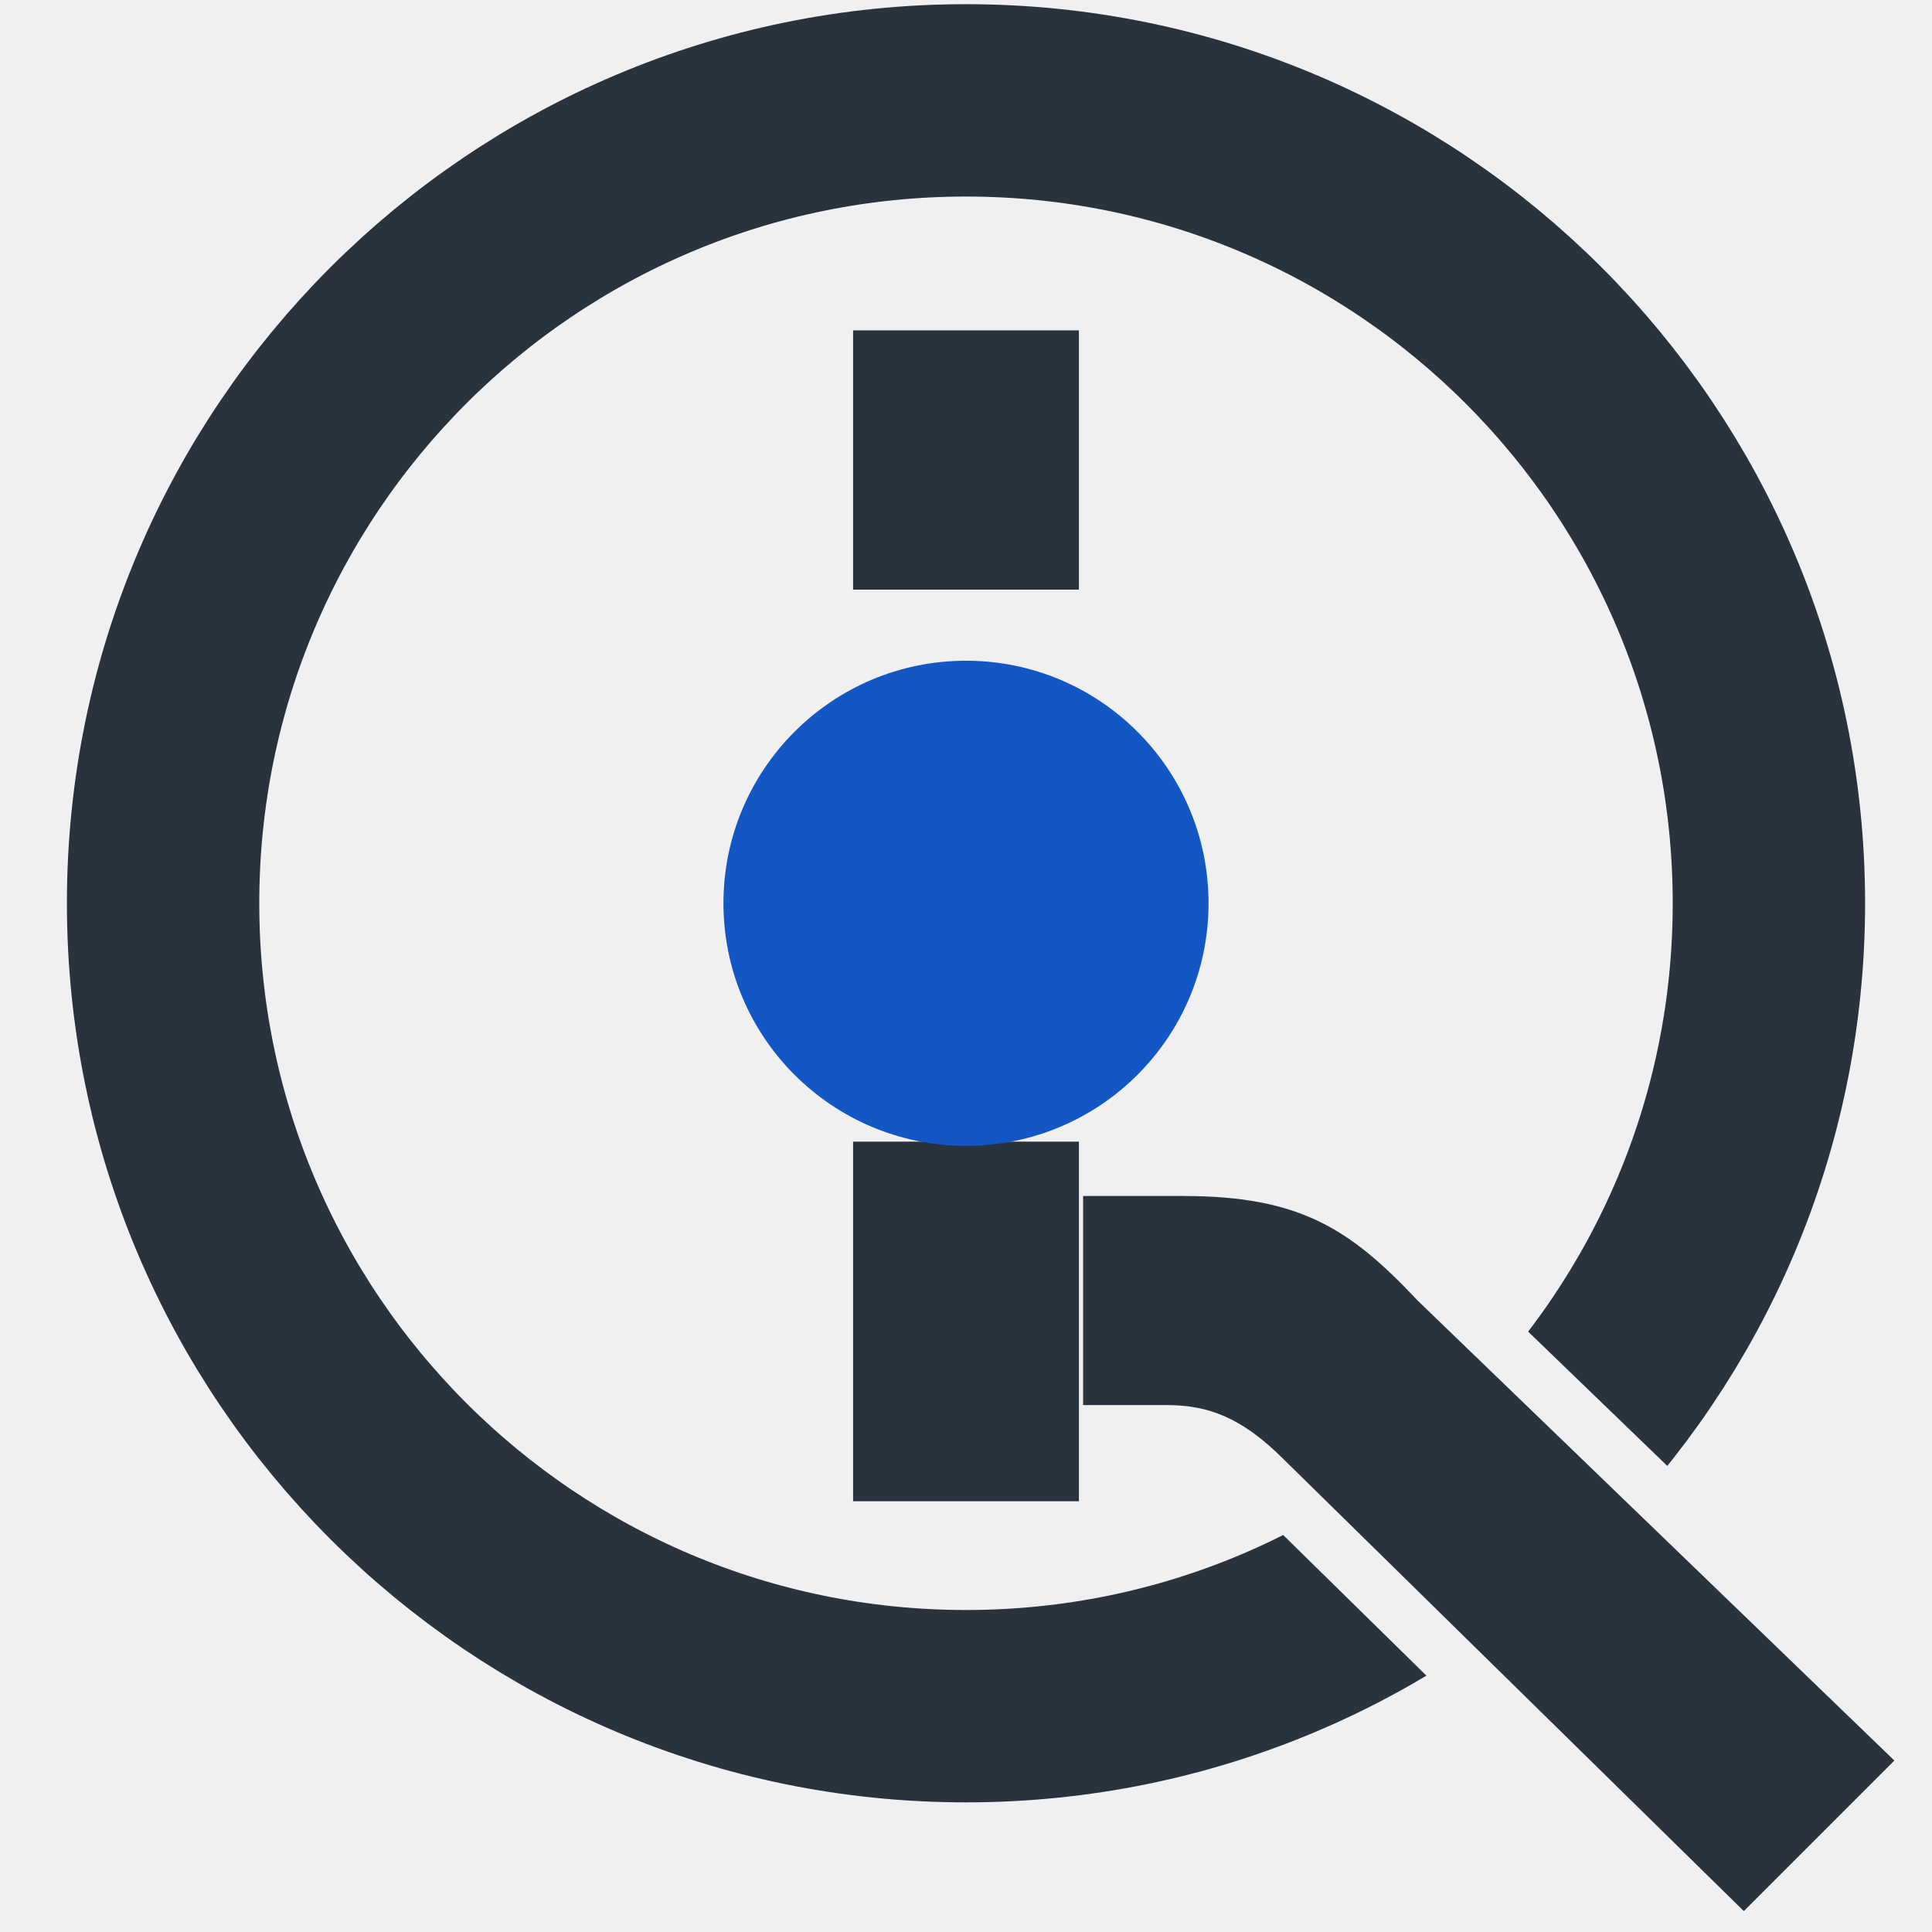
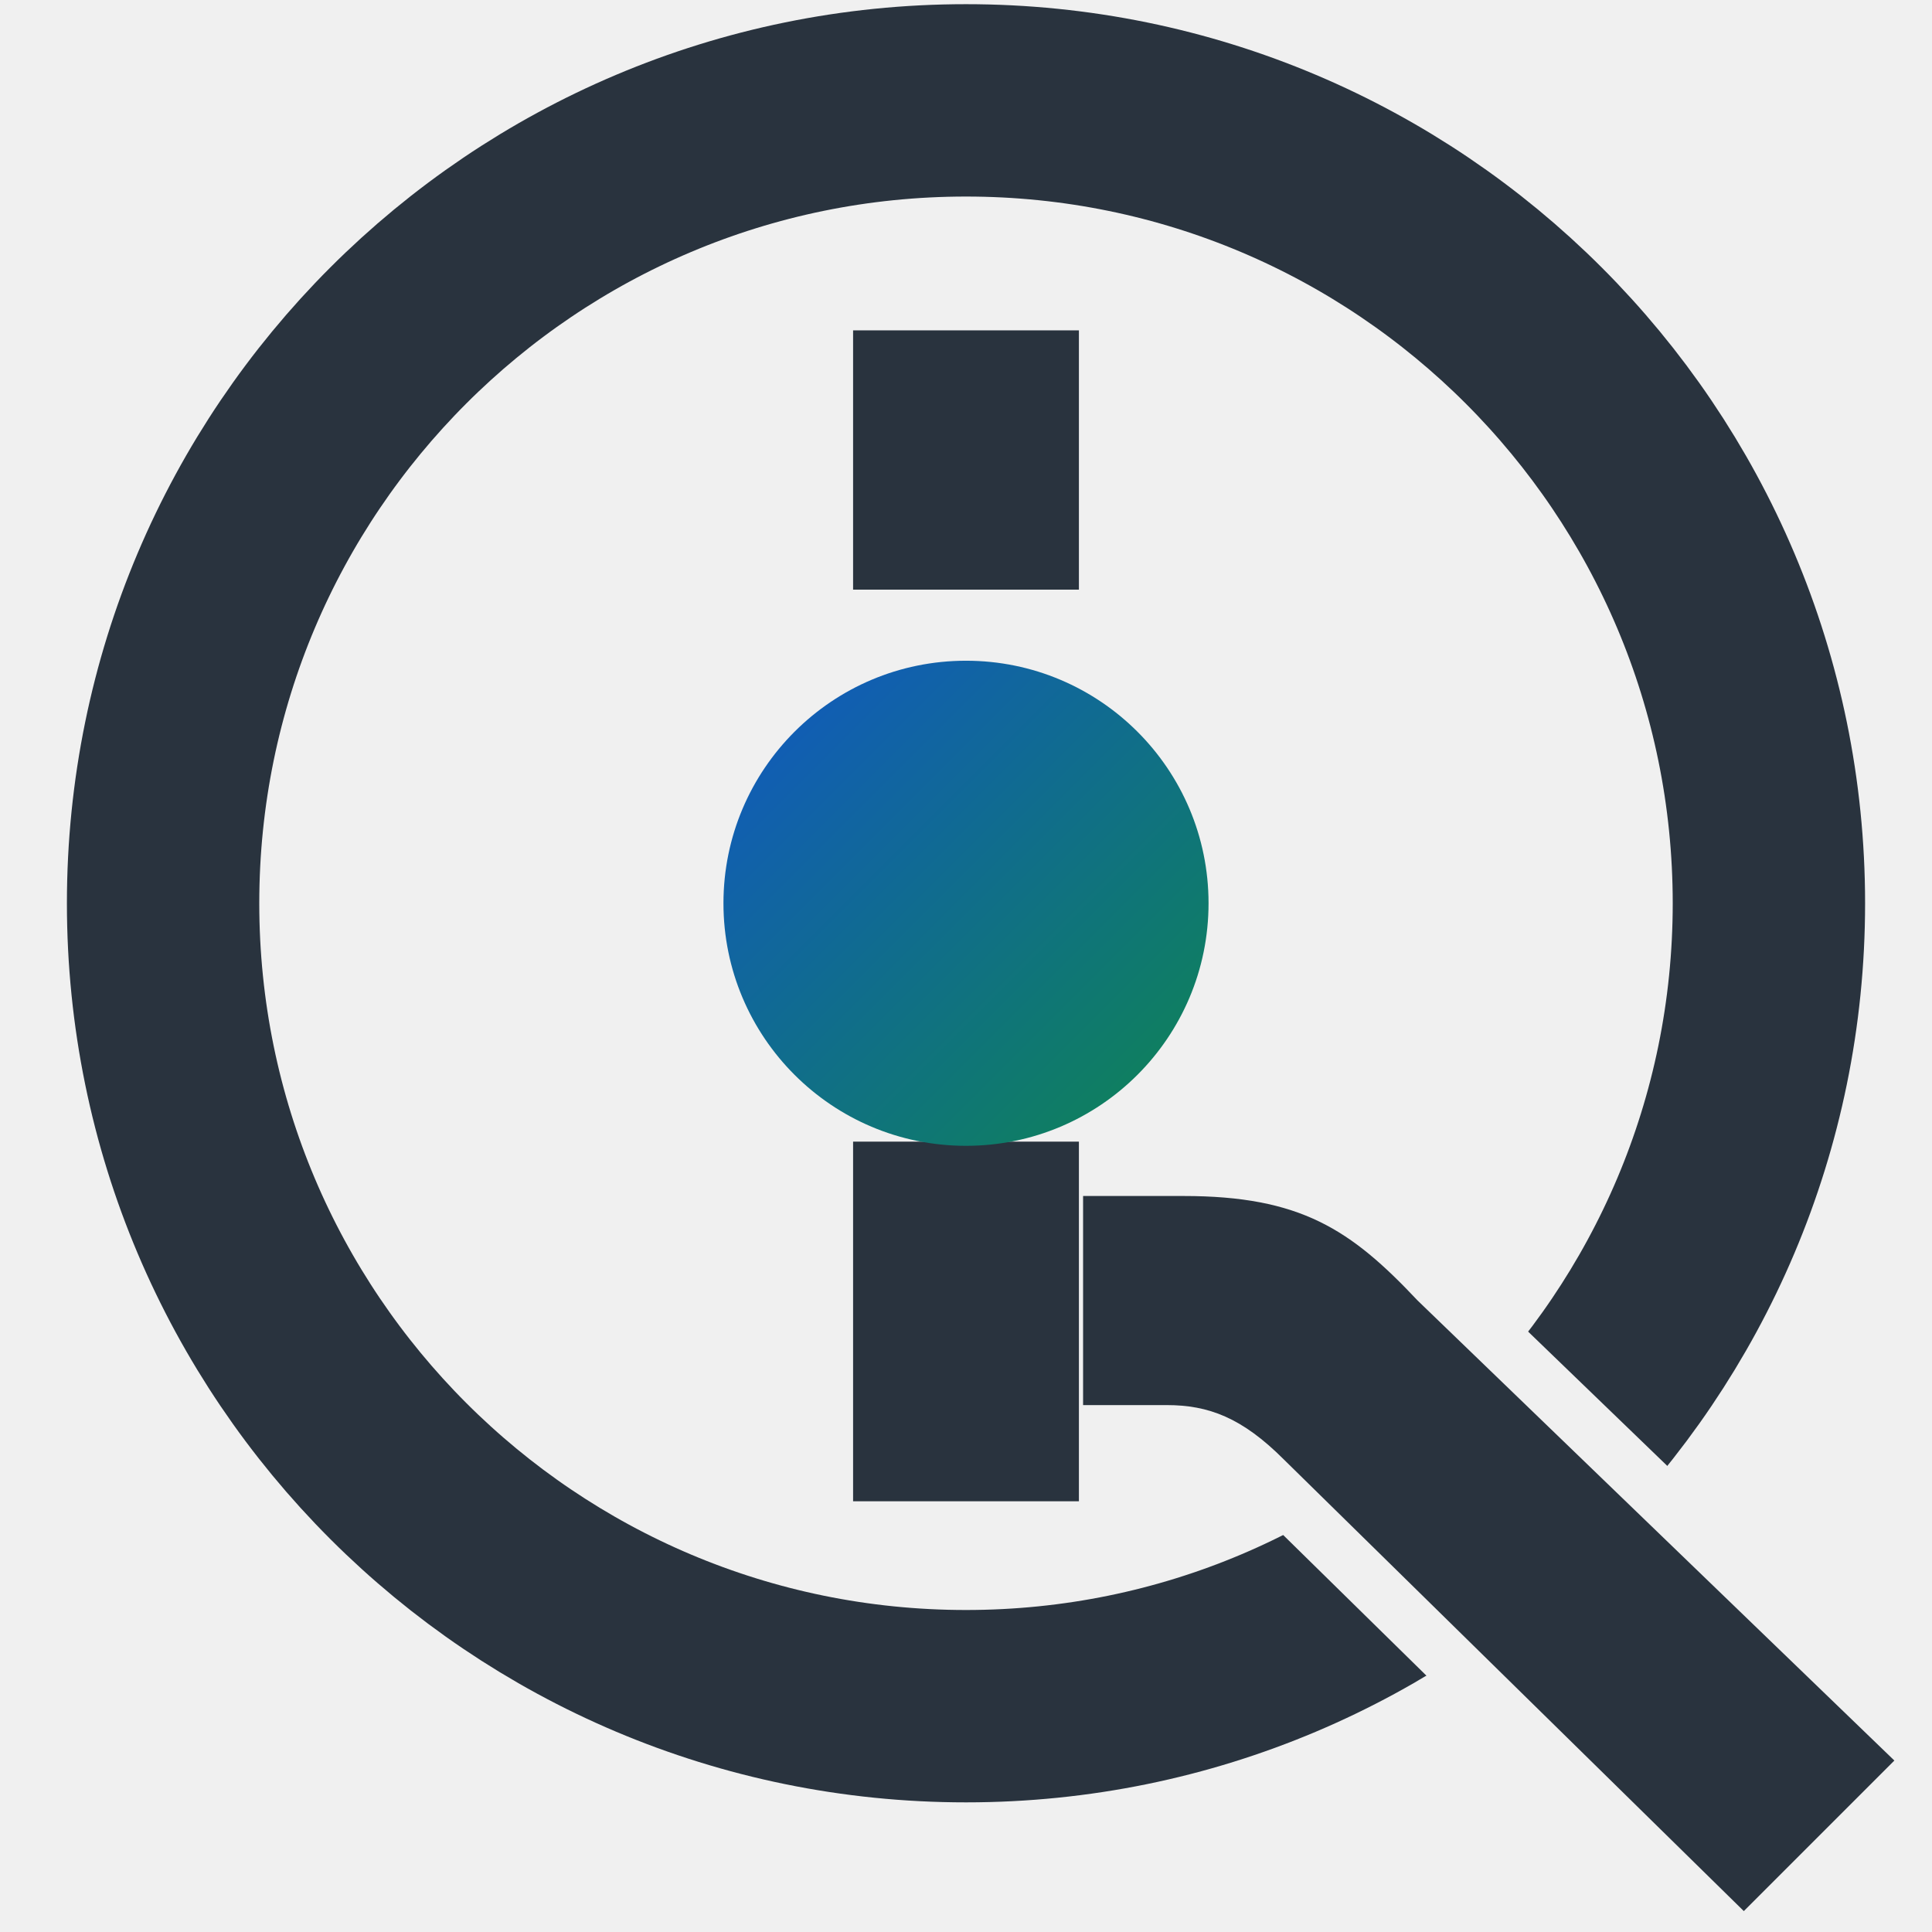
<svg xmlns="http://www.w3.org/2000/svg" viewBox="54 49 432 462" width="512" height="512" preserveAspectRatio="xMidYMid meet">
-   <style>.c{fill:#29333E}.r{stroke:#29333E}.d{fill:#1257C4}@media (prefers-color-scheme: dark){.c{fill:#F1F4F8}.r{stroke:#F1F4F8}.d{fill:#3B82F0}}</style>
+   <style>.c{fill:#29333E}.r{stroke:#29333E}.d{fill:url(#dg)}@media (prefers-color-scheme: dark){.c{fill:#F1F4F8}.r{stroke:#F1F4F8}.d{fill:url(#dgd)}}</style>
  <defs>
+     <linearGradient id="dg" x1="0" y1="0" x2="1" y2="1">
+       <stop offset="0" stop-color="#1257C4" />
+       <stop offset="1" stop-color="#0E8550" />
+     </linearGradient>
+     <linearGradient id="dgd" x1="0" y1="0" x2="1" y2="1">
+       <stop offset="0" stop-color="#4A8FF0" />
+       <stop offset="1" stop-color="#4CC98A" />
+     </linearGradient>
    <mask id="mk" maskUnits="userSpaceOnUse" x="0" y="0" width="540" height="540">
      <rect width="540" height="540" fill="#fff" />
      <path d="M298 335 L322 335 C350 335 362 343 378 360 L492 470 L456 506 L346 398 C336 388 328 385 318 385 L298 385 Z" fill="#000" stroke="#000" stroke-width="26" stroke-linejoin="round" />
    </mask>
  </defs>
  <circle cx="270" cy="265" r="192" fill="none" class="r" stroke-width="46" mask="url(#mk)" />
  <rect x="243" y="128" width="54" height="62" class="c" />
  <rect x="243" y="322" width="54" height="86" class="c" />
  <path d="M298 335 L322 335 C350 335 362 343 378 360 L492 470 L456 506 L346 398 C336 388 328 385 318 385 L298 385 Z" class="c" />
  <circle cx="270" cy="265" r="58" class="d" />
</svg>
